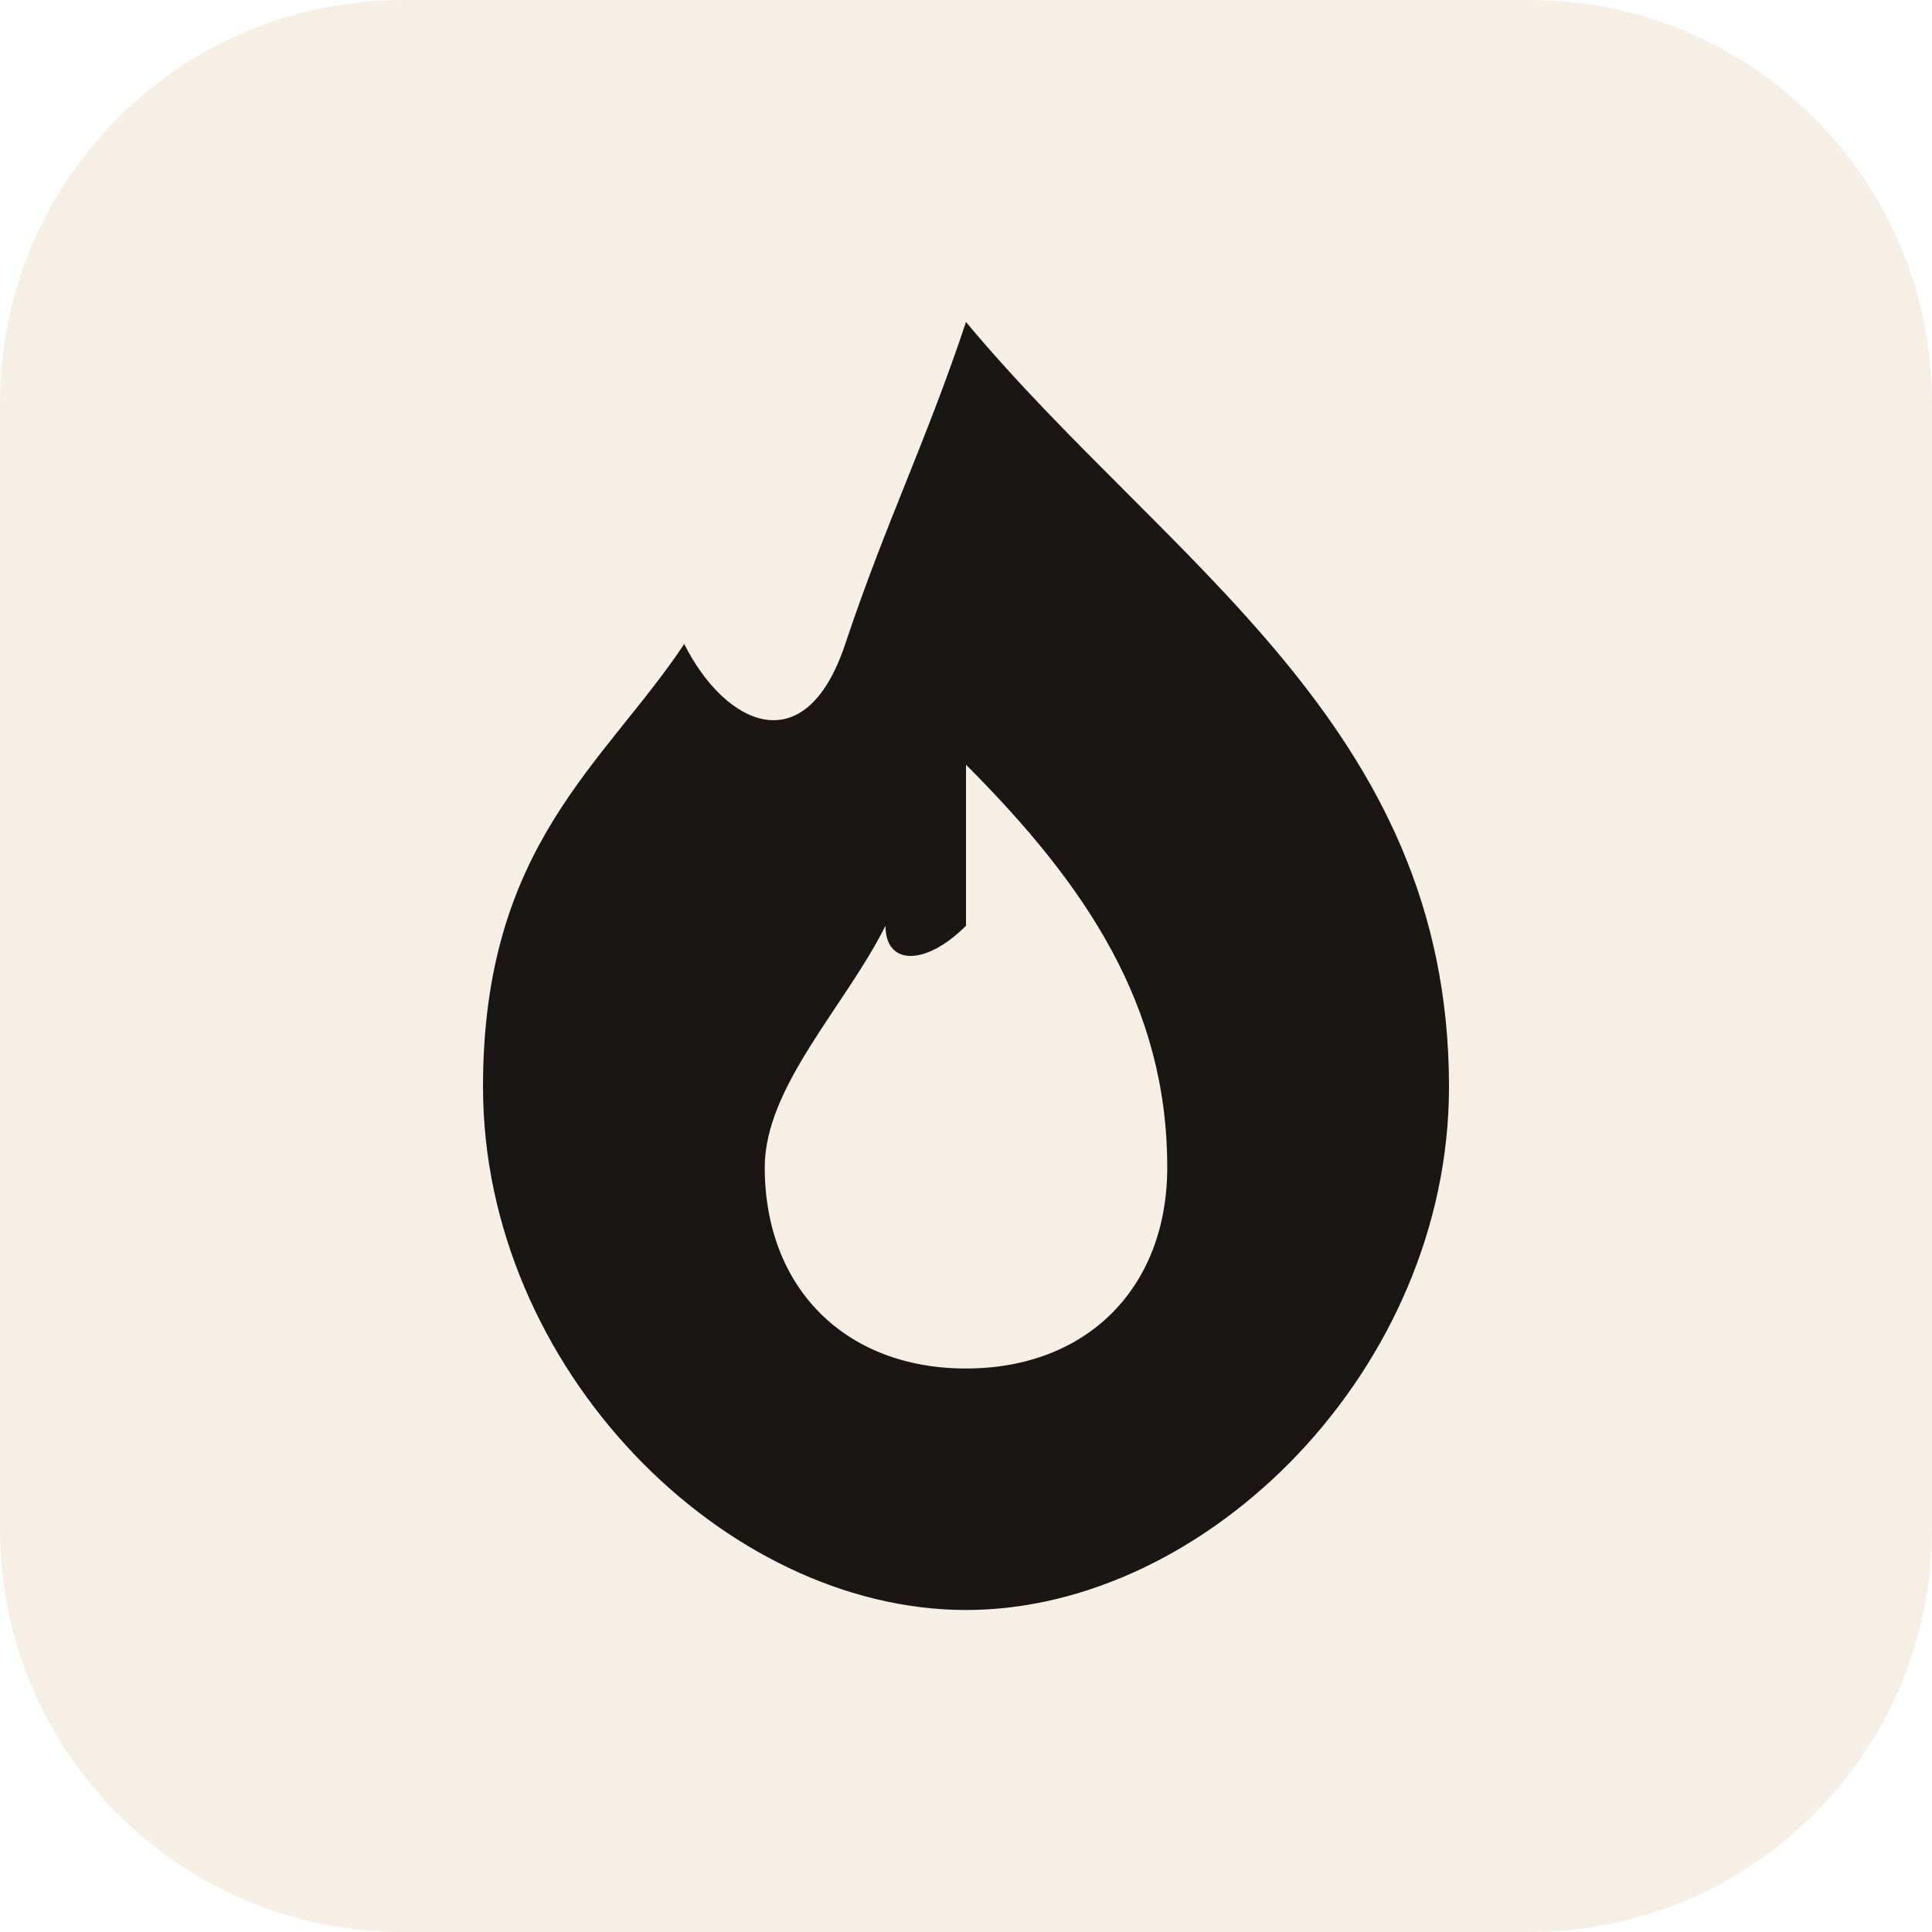
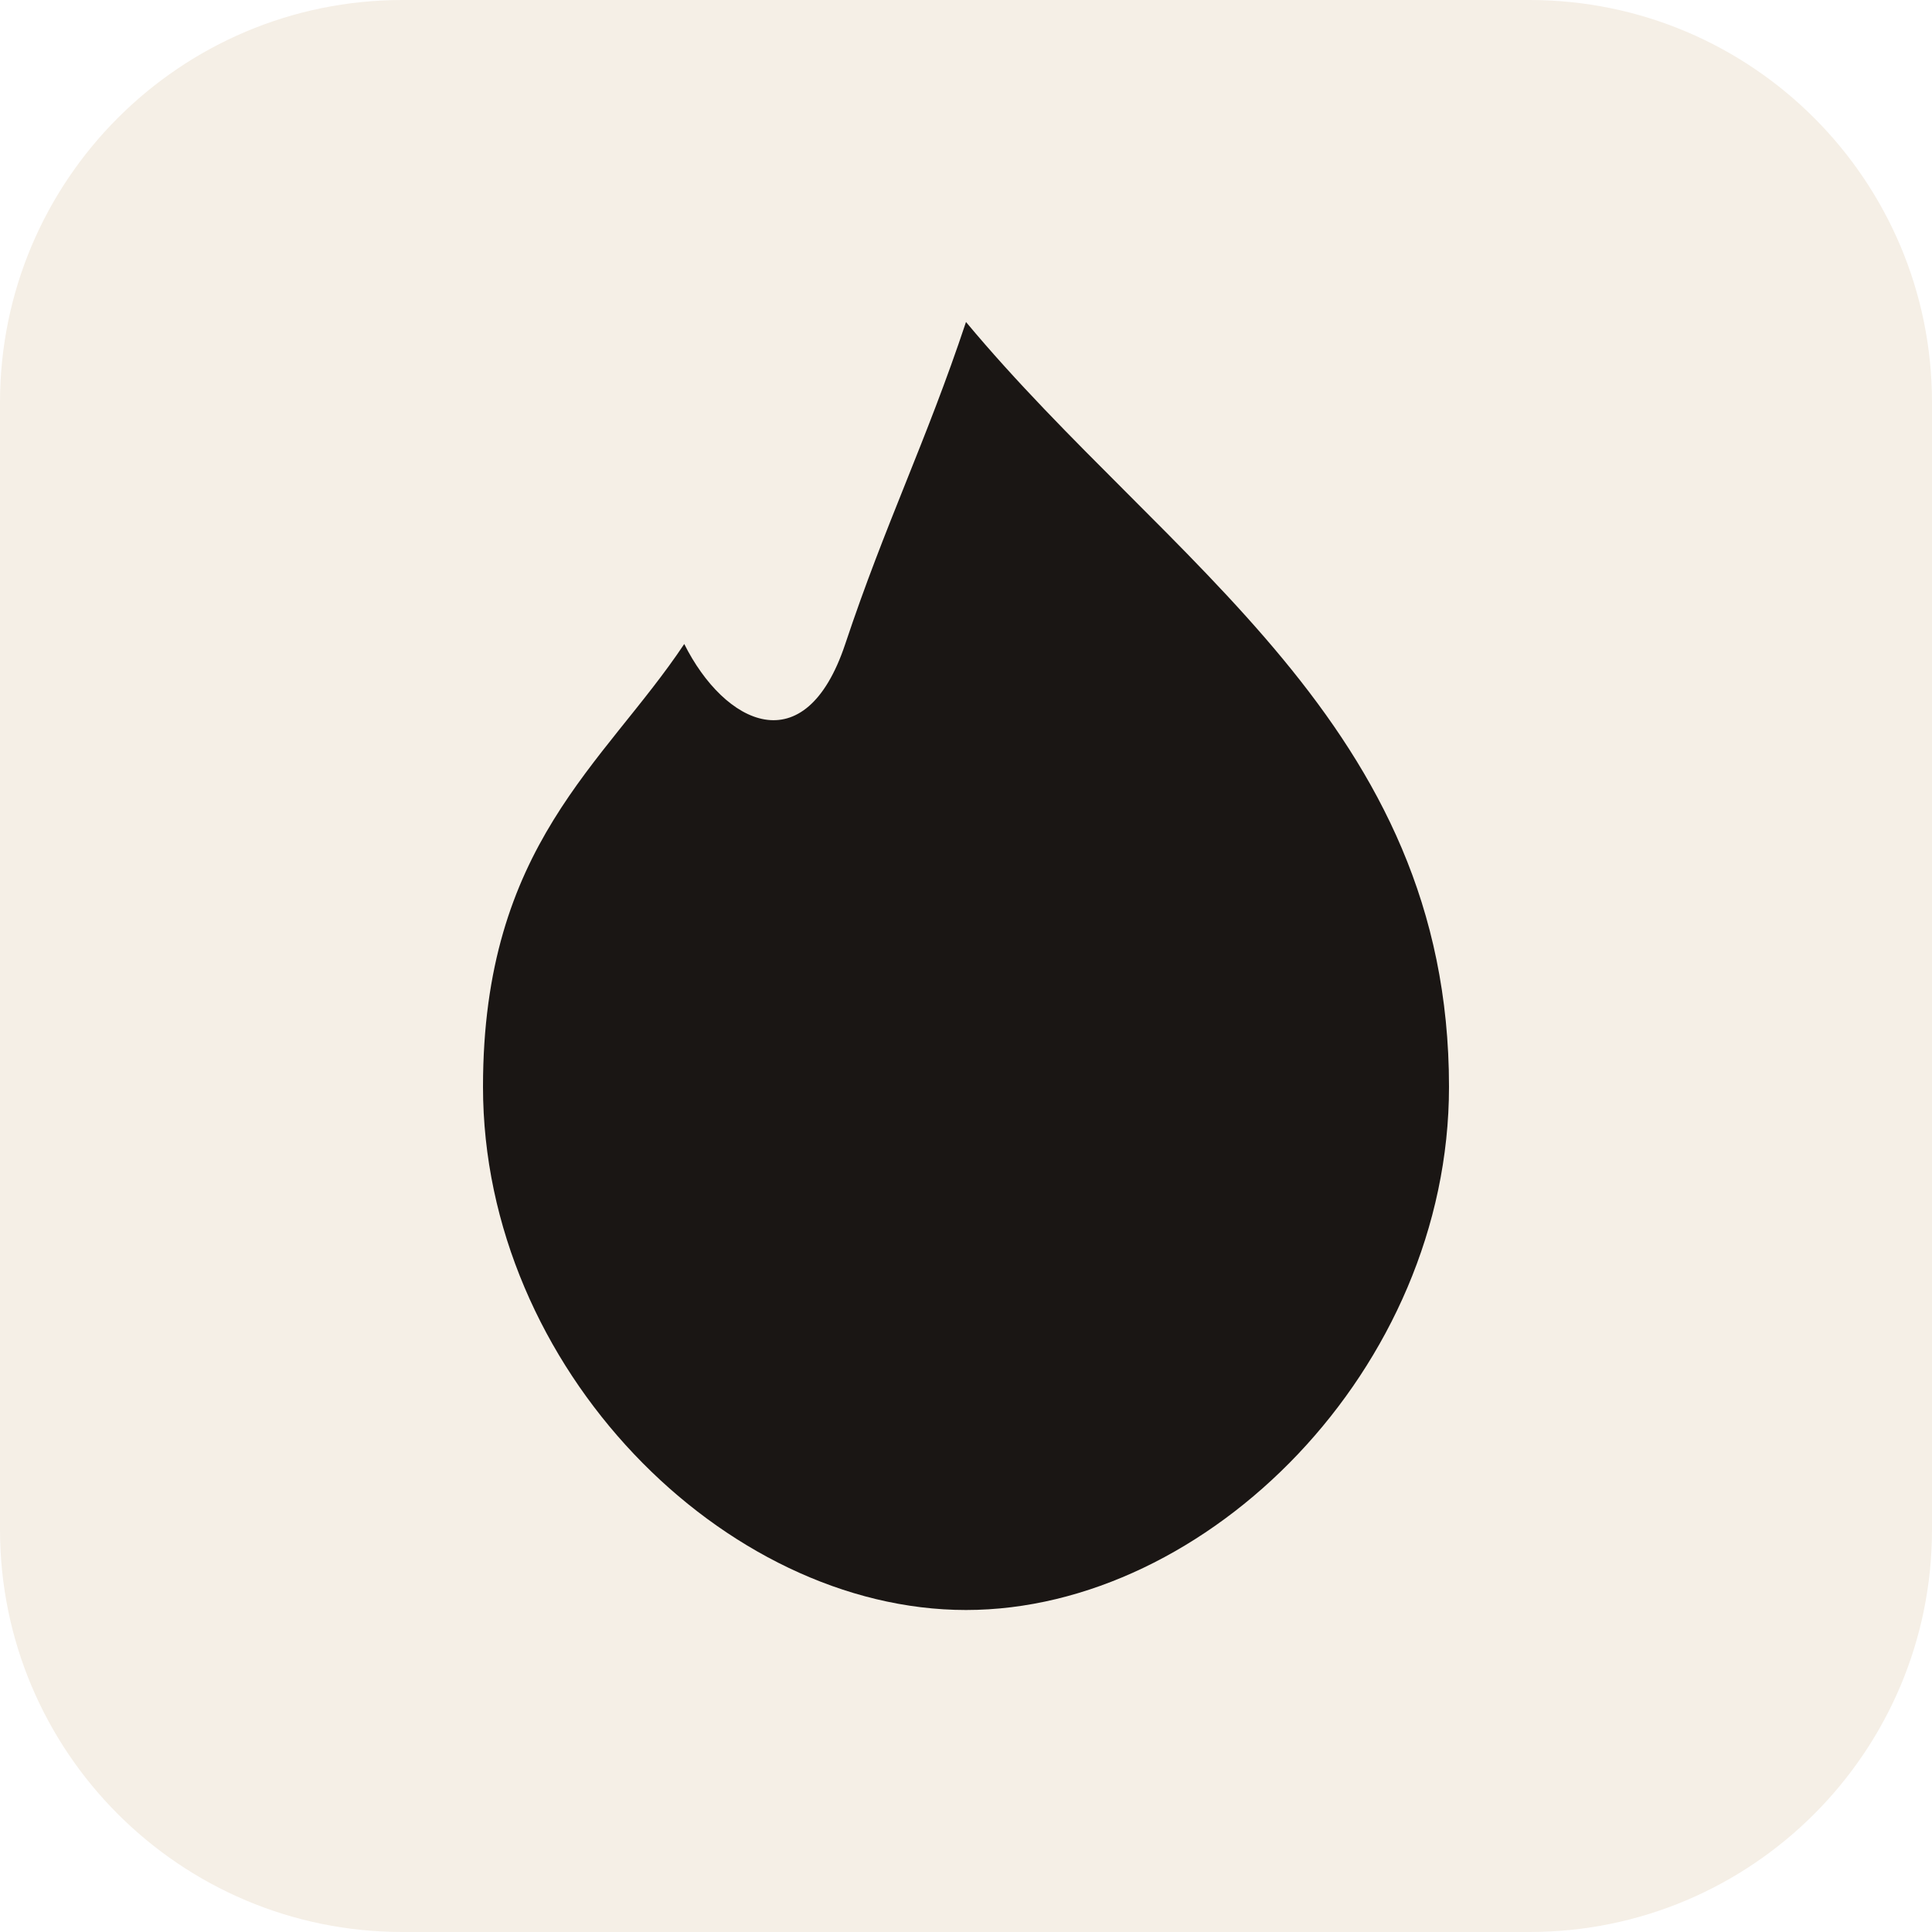
<svg xmlns="http://www.w3.org/2000/svg" viewBox="0 0 48 48">
  <rect width="48" height="48" rx="10" fill="#F5EFE6" />
  <path d="M24 8 C 29 14, 36 18, 36 27 C 36 34, 30 40, 24 40 C 18 40, 12 34, 12 27 C 12 21, 15 19, 17 16 C 18 18, 20 19, 21 16 C 22 13, 23 11, 24 8 Z" fill="#1A1614" />
-   <path d="M24 19 C 27 22, 29 25, 29 29 C 29 32, 27 34, 24 34 C 21 34, 19 32, 19 29 C 19 27, 21 25, 22 23 C 22 24, 23 24, 24 23 Z" fill="#F5EFE6" />
</svg>
